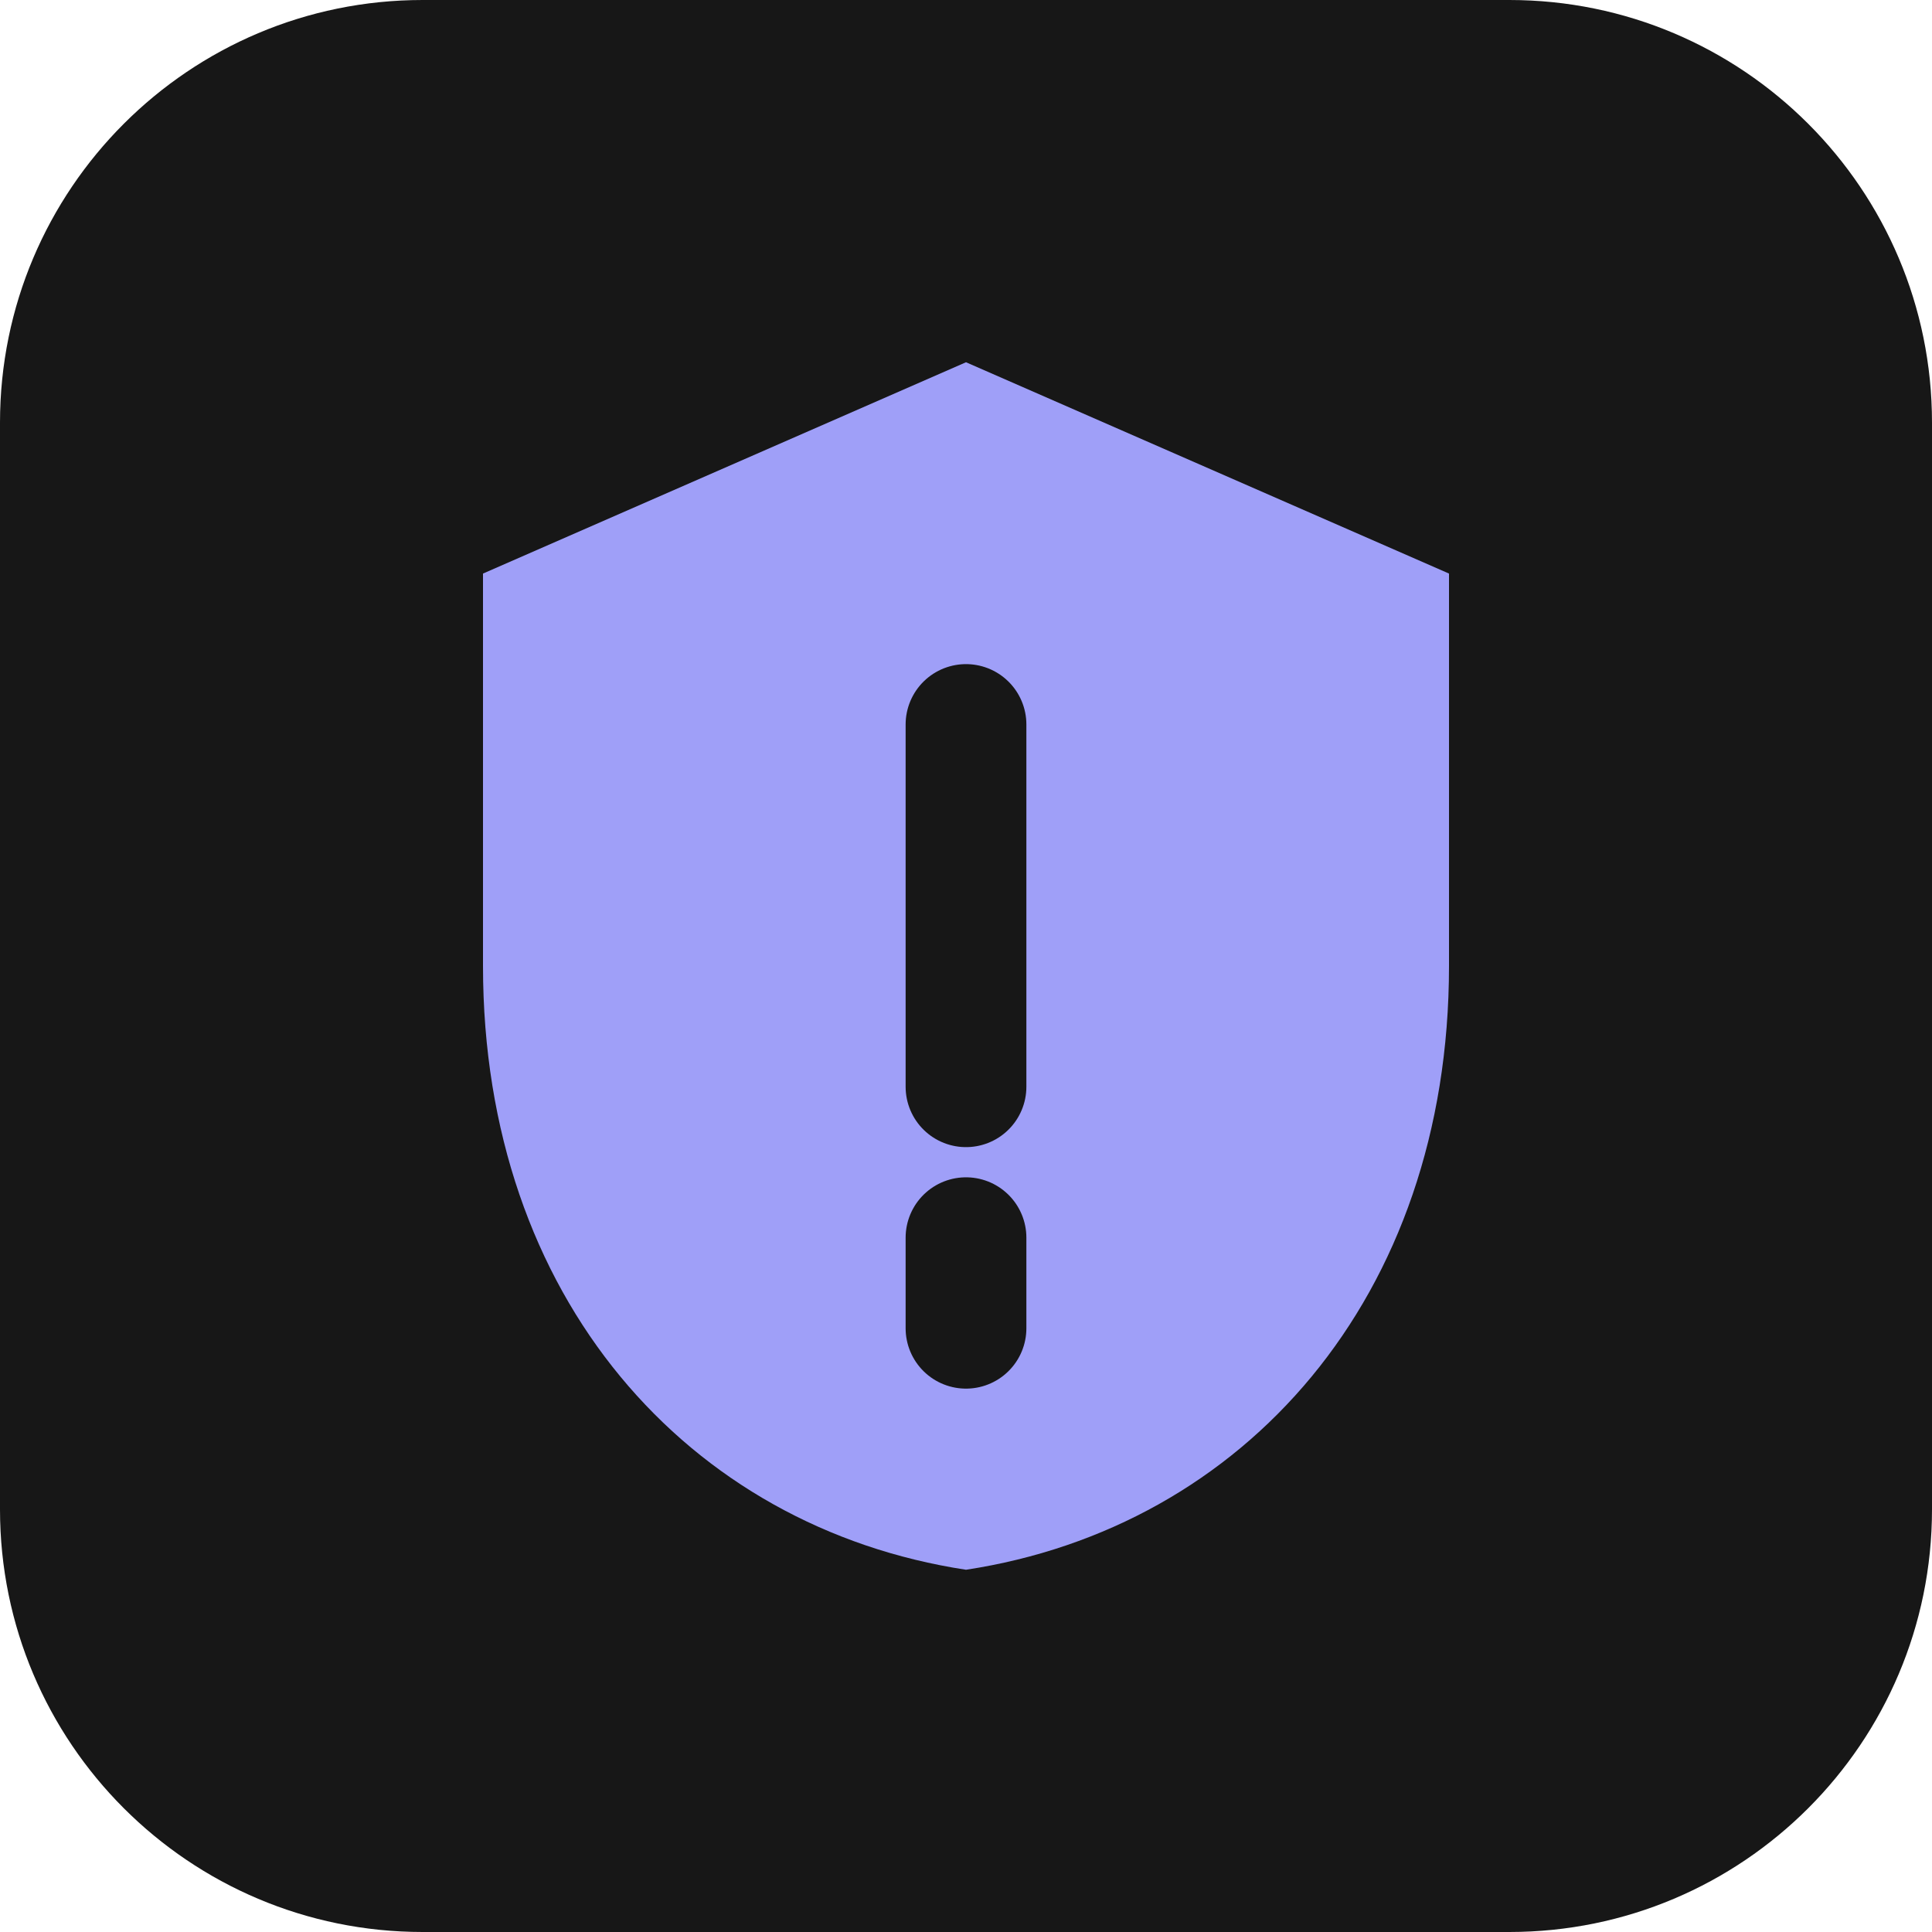
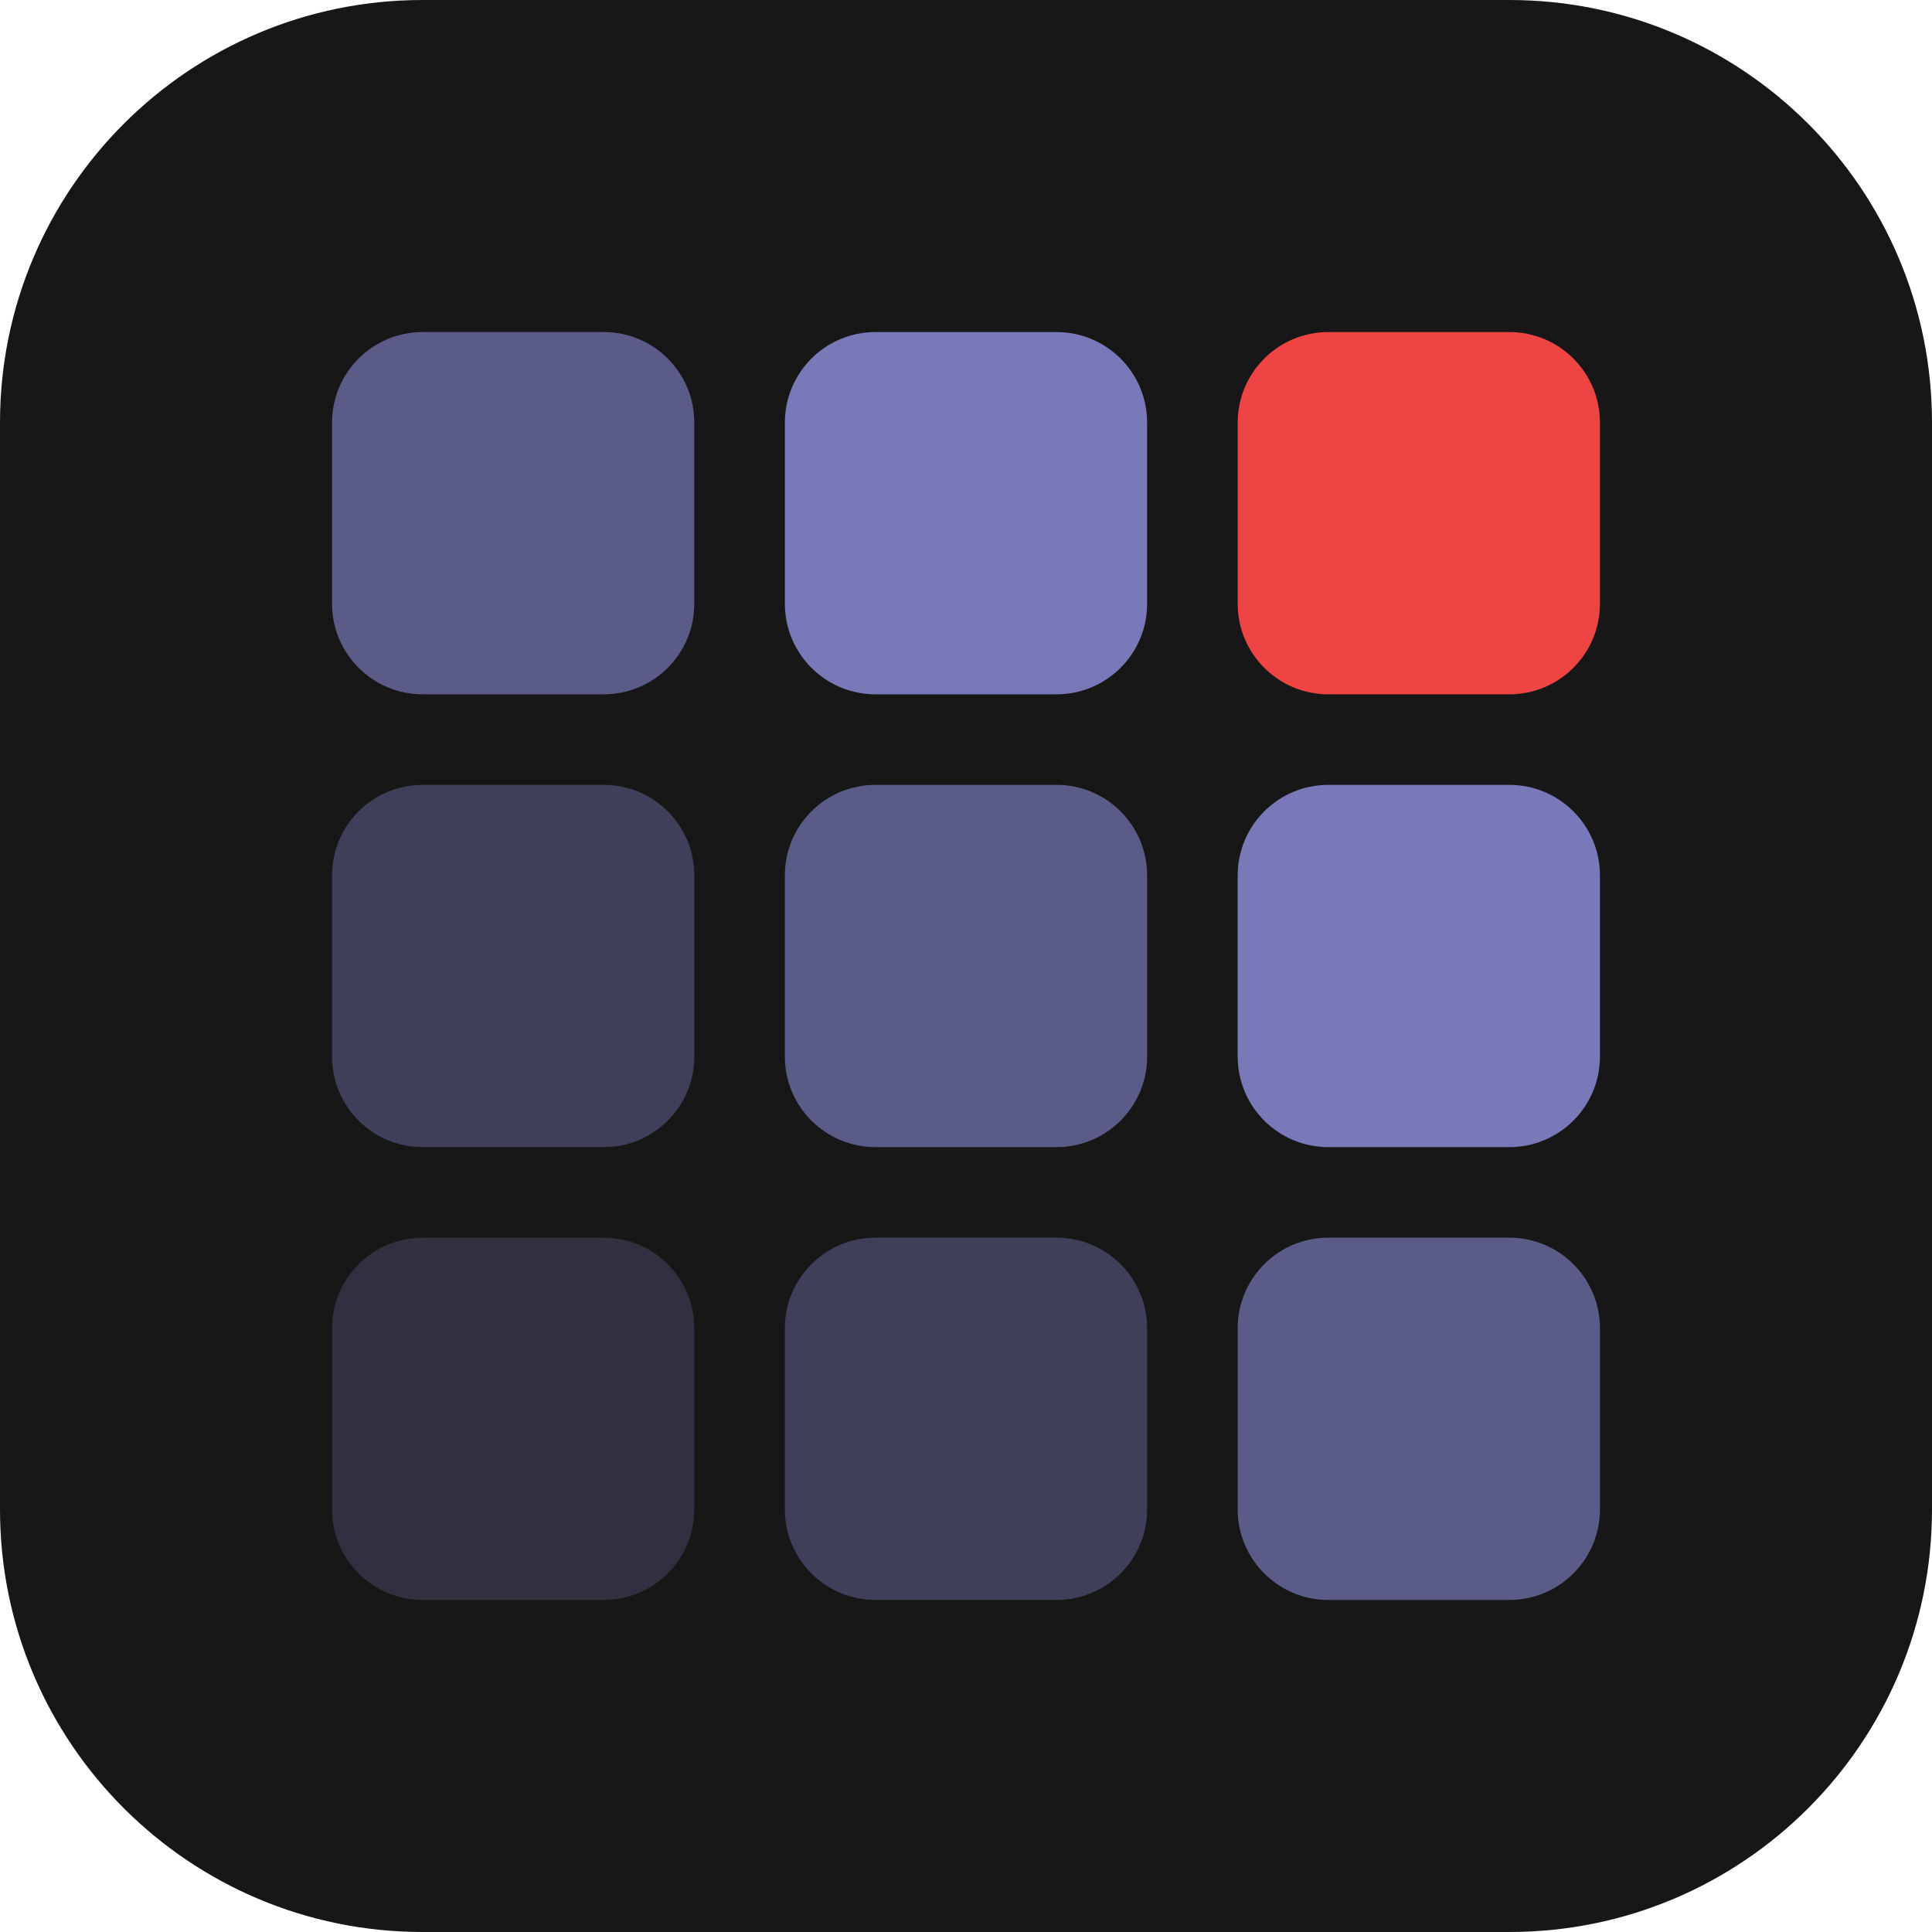
<svg xmlns="http://www.w3.org/2000/svg" viewBox="0 0 64 64">
  <rect width="64" height="64" rx="14" fill="#171717" />
-   <path d="M32 12l16 7v13c0 11-6.8 18.6-16 20-9.2-1.4-16-9-16-20V19l16-7z" fill="#9f9ff8" />
-   <path d="M32 24v12M32 41v3" stroke="#171717" stroke-width="4" stroke-linecap="round" />
+   <rect x="11" y="11" width="12" height="12" rx="3" fill="#9f9ff8" opacity="0.5" />
+   <rect x="26" y="11" width="12" height="12" rx="3" fill="#9f9ff8" opacity="0.72" />
+   <rect x="41" y="11" width="12" height="12" rx="3" fill="#ef4444" />
+   <rect x="11" y="26" width="12" height="12" rx="3" fill="#9f9ff8" opacity="0.3" />
+   <rect x="26" y="26" width="12" height="12" rx="3" fill="#9f9ff8" opacity="0.5" />
+   <rect x="41" y="26" width="12" height="12" rx="3" fill="#9f9ff8" opacity="0.72" />
+   <rect x="11" y="41" width="12" height="12" rx="3" fill="#9f9ff8" opacity="0.18" />
+   <rect x="26" y="41" width="12" height="12" rx="3" fill="#9f9ff8" opacity="0.3" />
+   <rect x="41" y="41" width="12" height="12" rx="3" fill="#9f9ff8" opacity="0.5" />
</svg>
